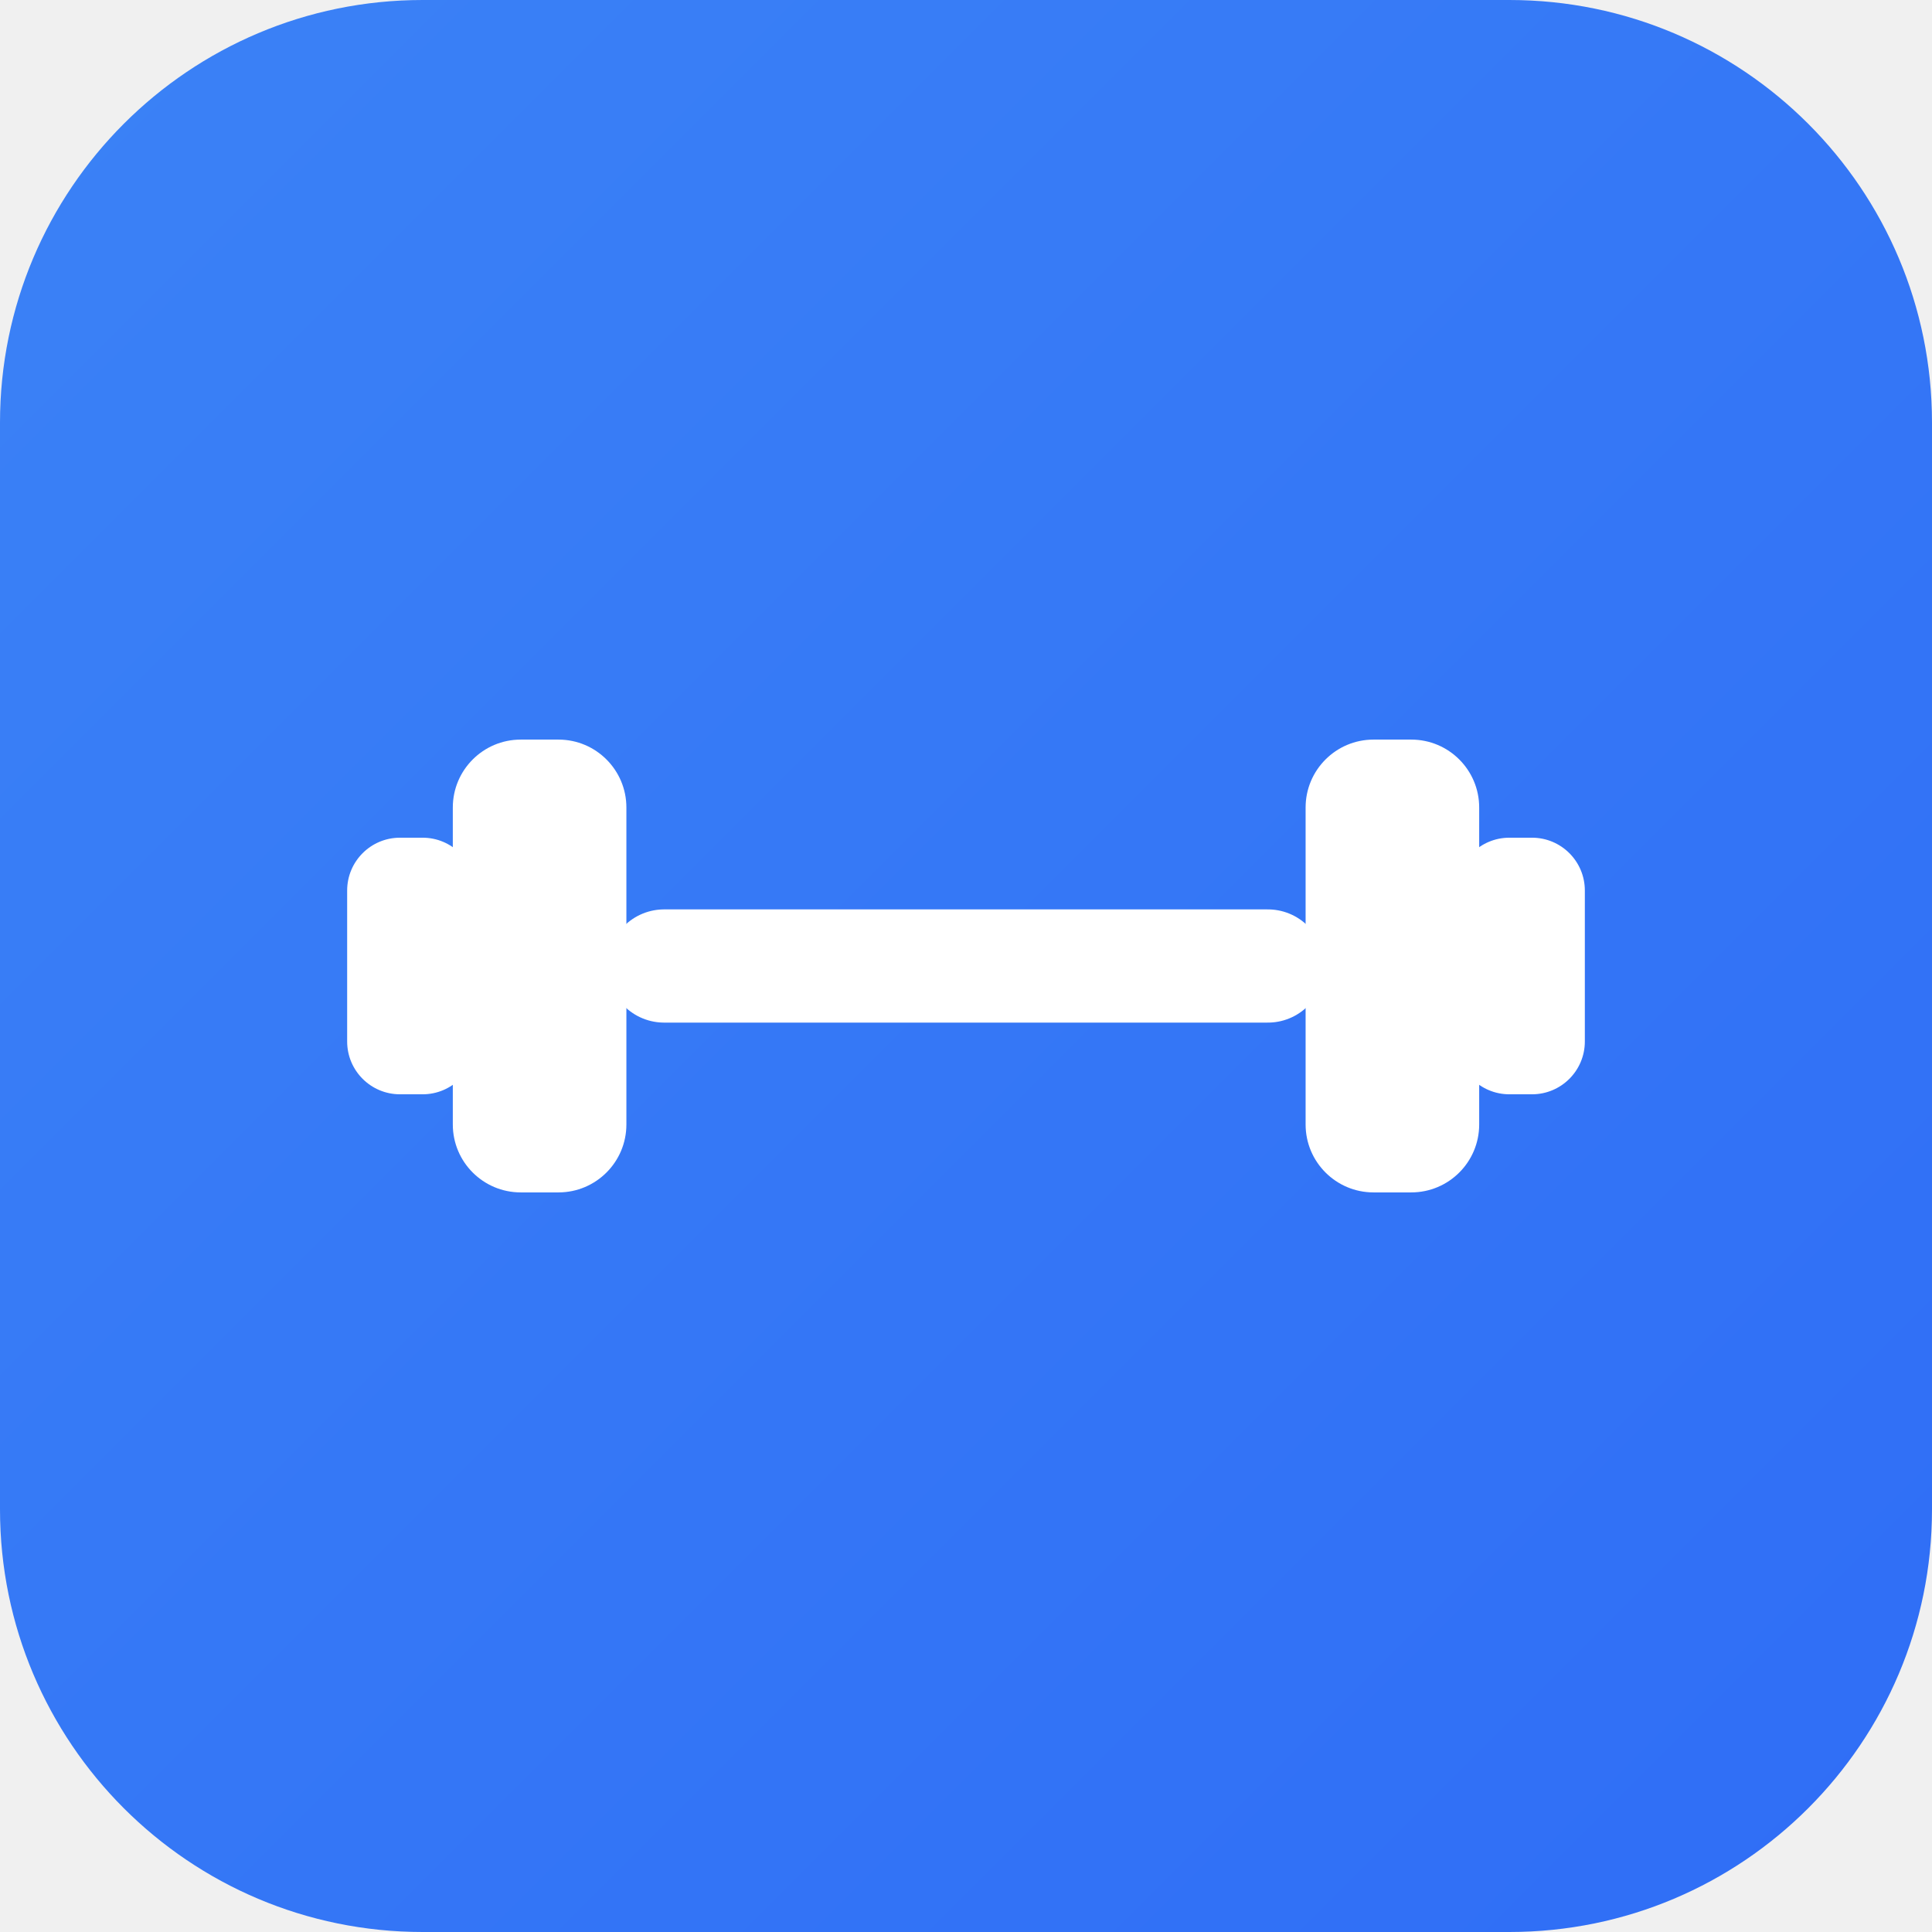
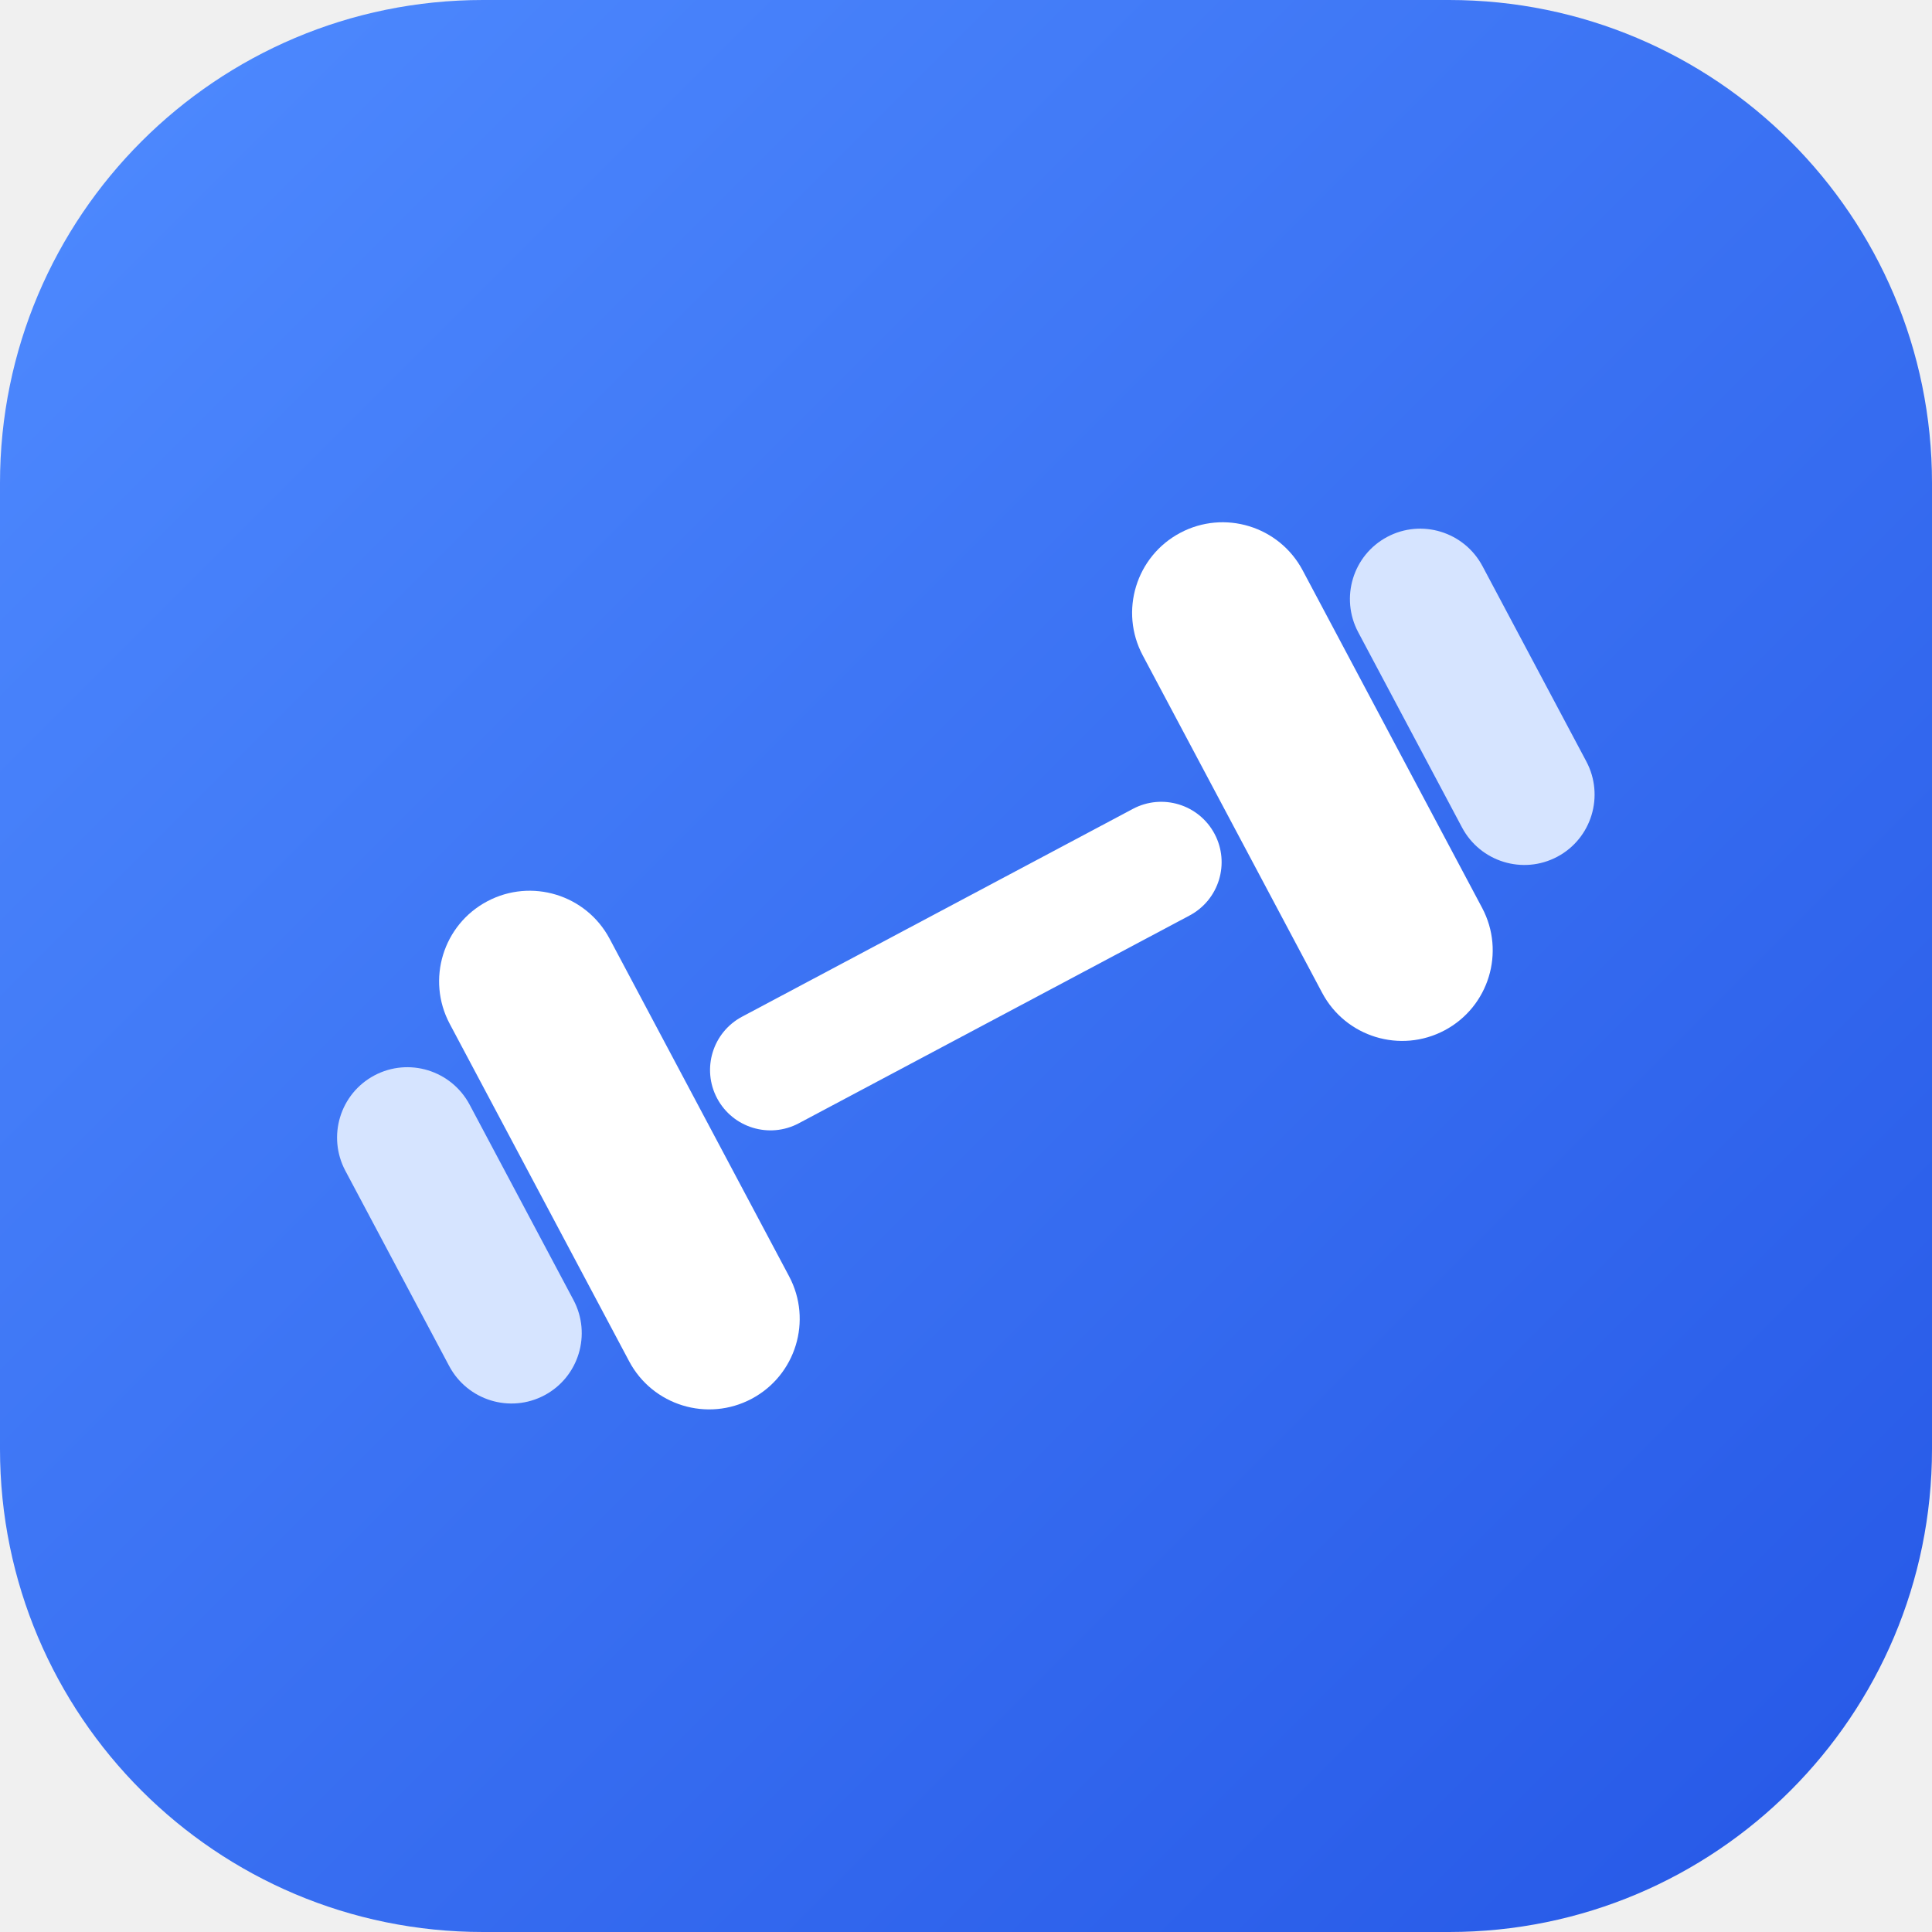
<svg xmlns="http://www.w3.org/2000/svg" viewBox="0 0 512 512" role="img" aria-label="Kinetos">
  <defs>
    <linearGradient id="g" x1="0" y1="0" x2="1" y2="1">
-       <stop offset="0" stop-color="#3b82f6" />
-       <stop offset="1" stop-color="#2f6df6" />
+       <stop offset="0" stop-color="#4f8bff" />
+       <stop offset="1" stop-color="#2557e6" />
    </linearGradient>
  </defs>
-   <rect width="512" height="512" rx="112" fill="url(#g)" />
-   <g stroke="#fff" stroke-width="30" stroke-linecap="round" fill="#fff">
-     <line x1="176" y1="256" x2="336" y2="256" />
-     <rect x="120" y="196" width="46" height="120" rx="18" stroke="none" />
-     <rect x="346" y="196" width="46" height="120" rx="18" stroke="none" />
-     <rect x="92" y="222" width="34" height="68" rx="14" stroke="none" />
-     <rect x="386" y="222" width="34" height="68" rx="14" stroke="none" />
+   <rect width="512" height="512" rx="128" fill="url(#g)" />
+   <g fill="#fff" transform="rotate(-28 256 256)">
+     <rect x="181.3" y="240" width="149.3" height="32" rx="16" />
+     <rect x="128" y="181.3" width="48" height="149.3" rx="24" />
+     <rect x="336" y="181.3" width="48" height="149.3" rx="24" />
+     <rect x="85.3" y="208" width="37.3" height="96" rx="18.7" fill="#d6e4ff" />
+     <rect x="389.3" y="208" width="37.3" height="96" rx="18.7" fill="#d6e4ff" />
  </g>
</svg>
